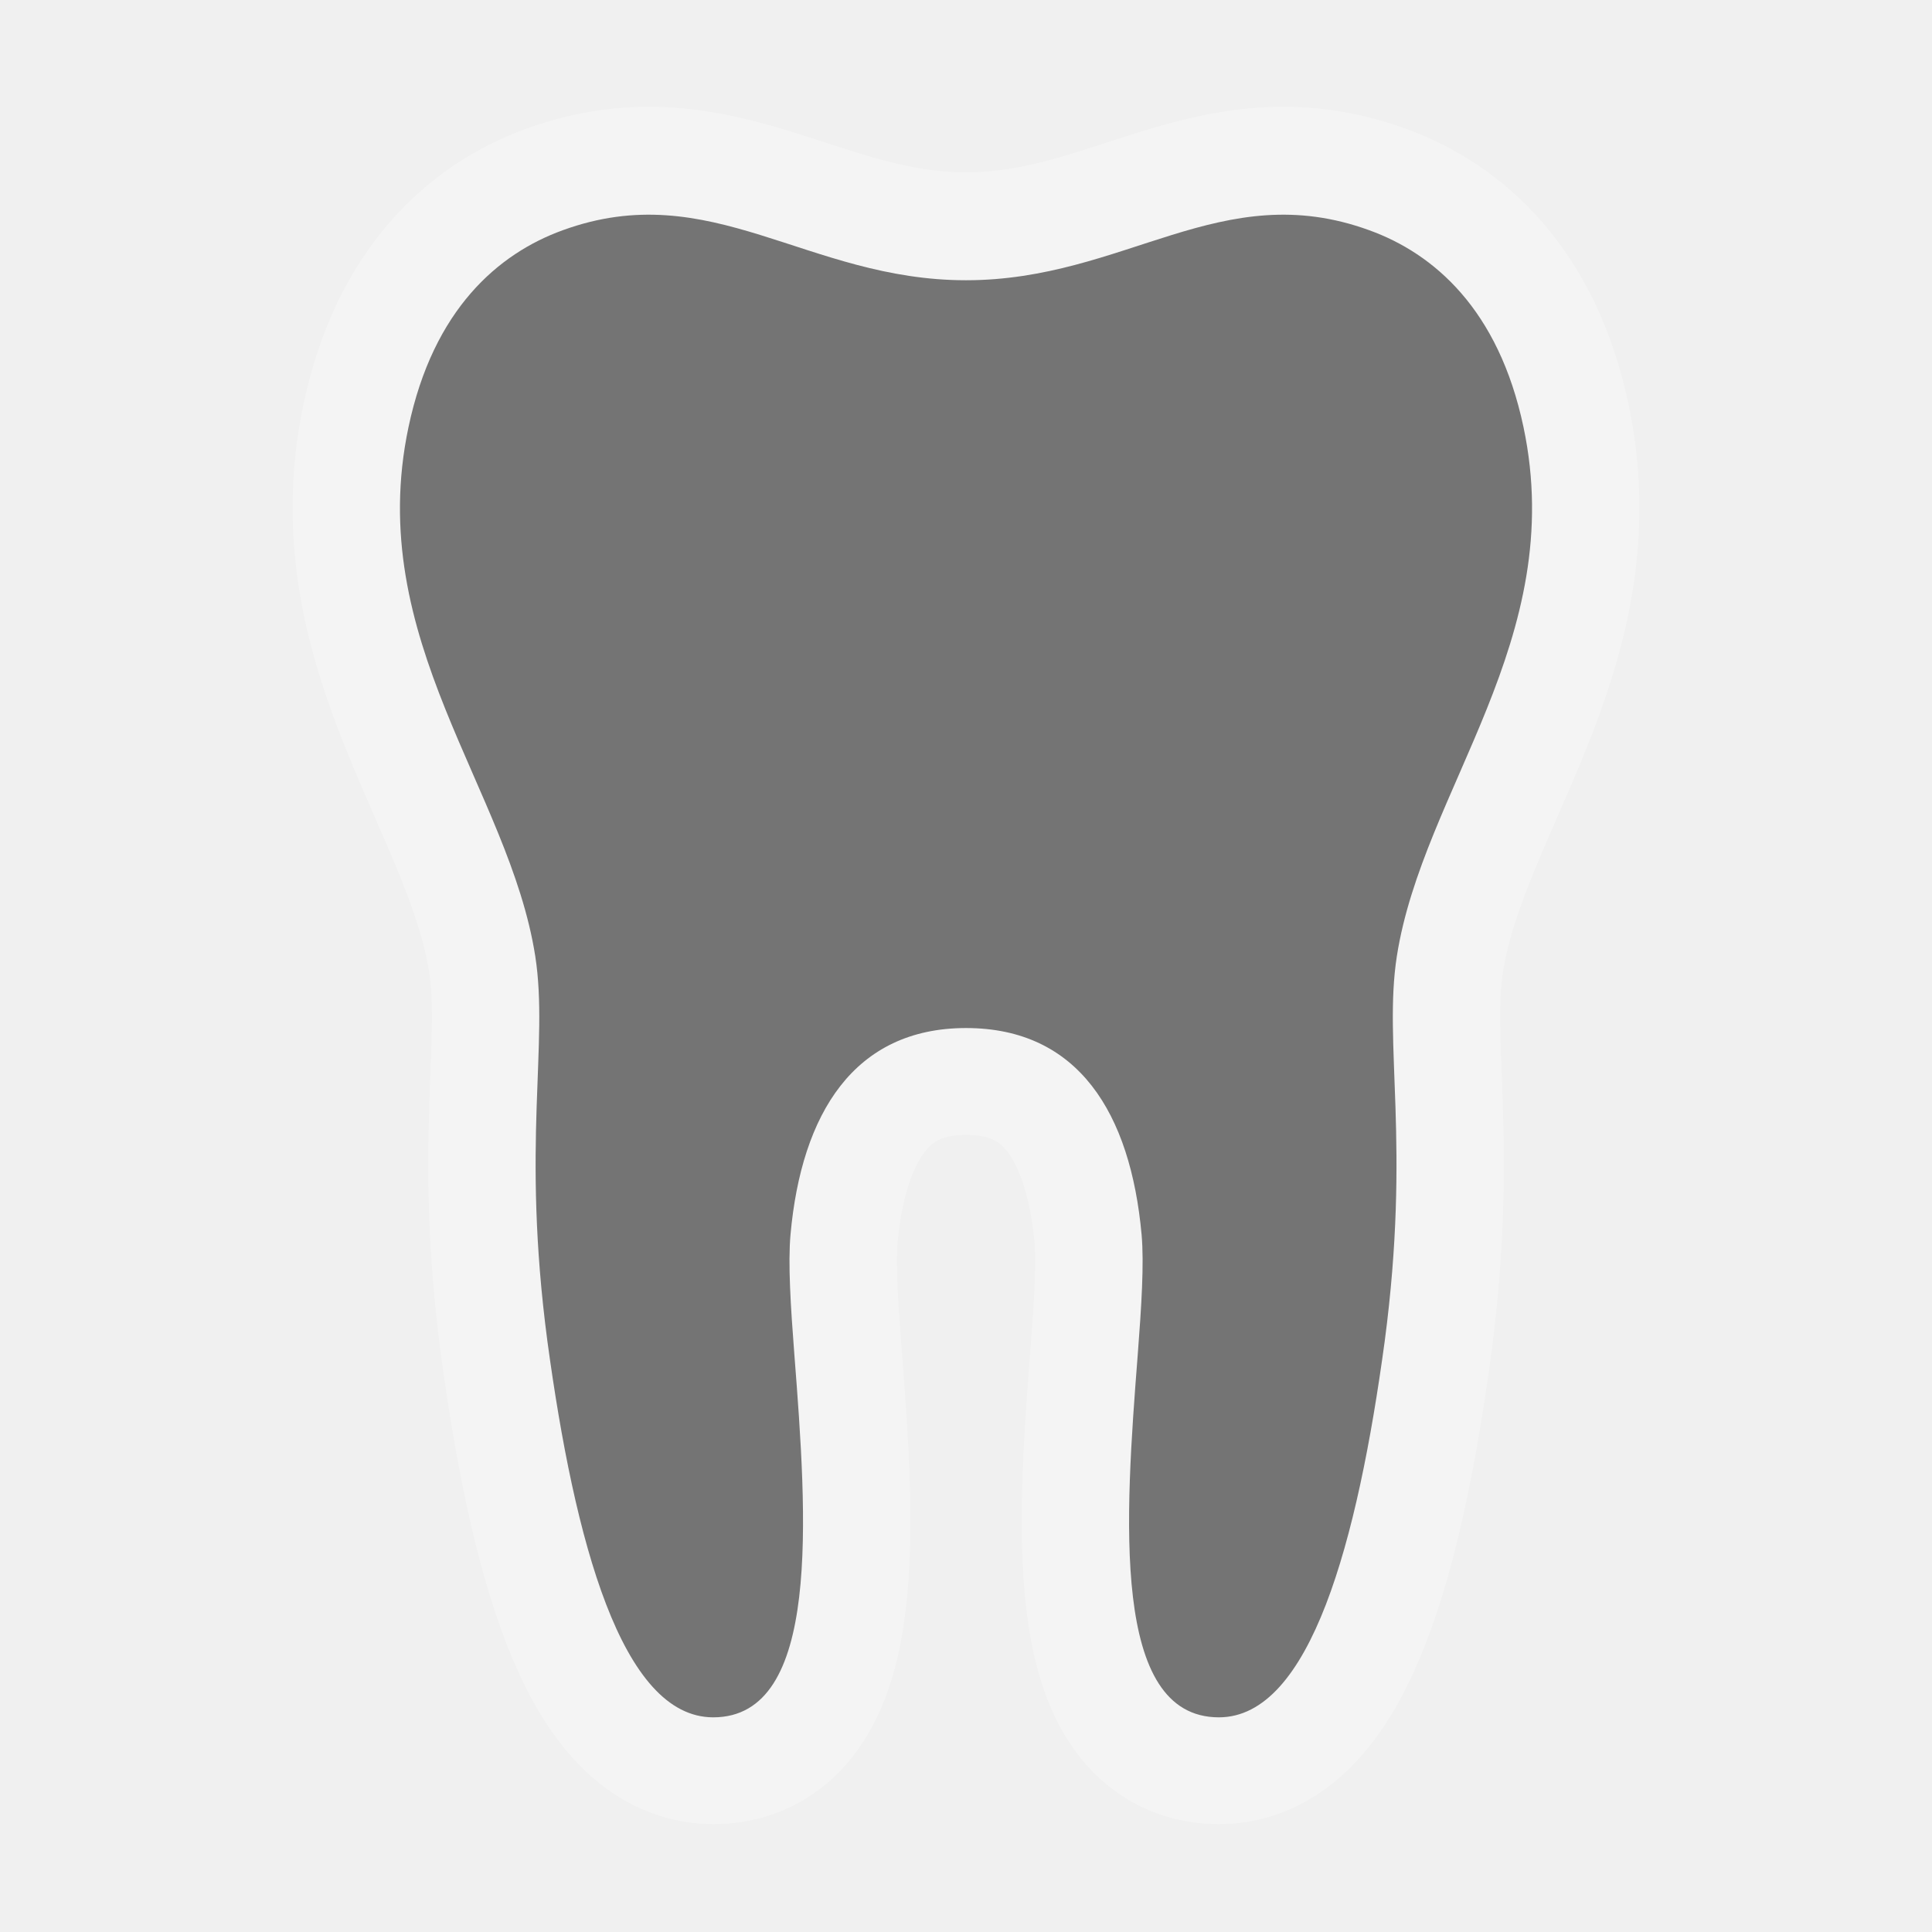
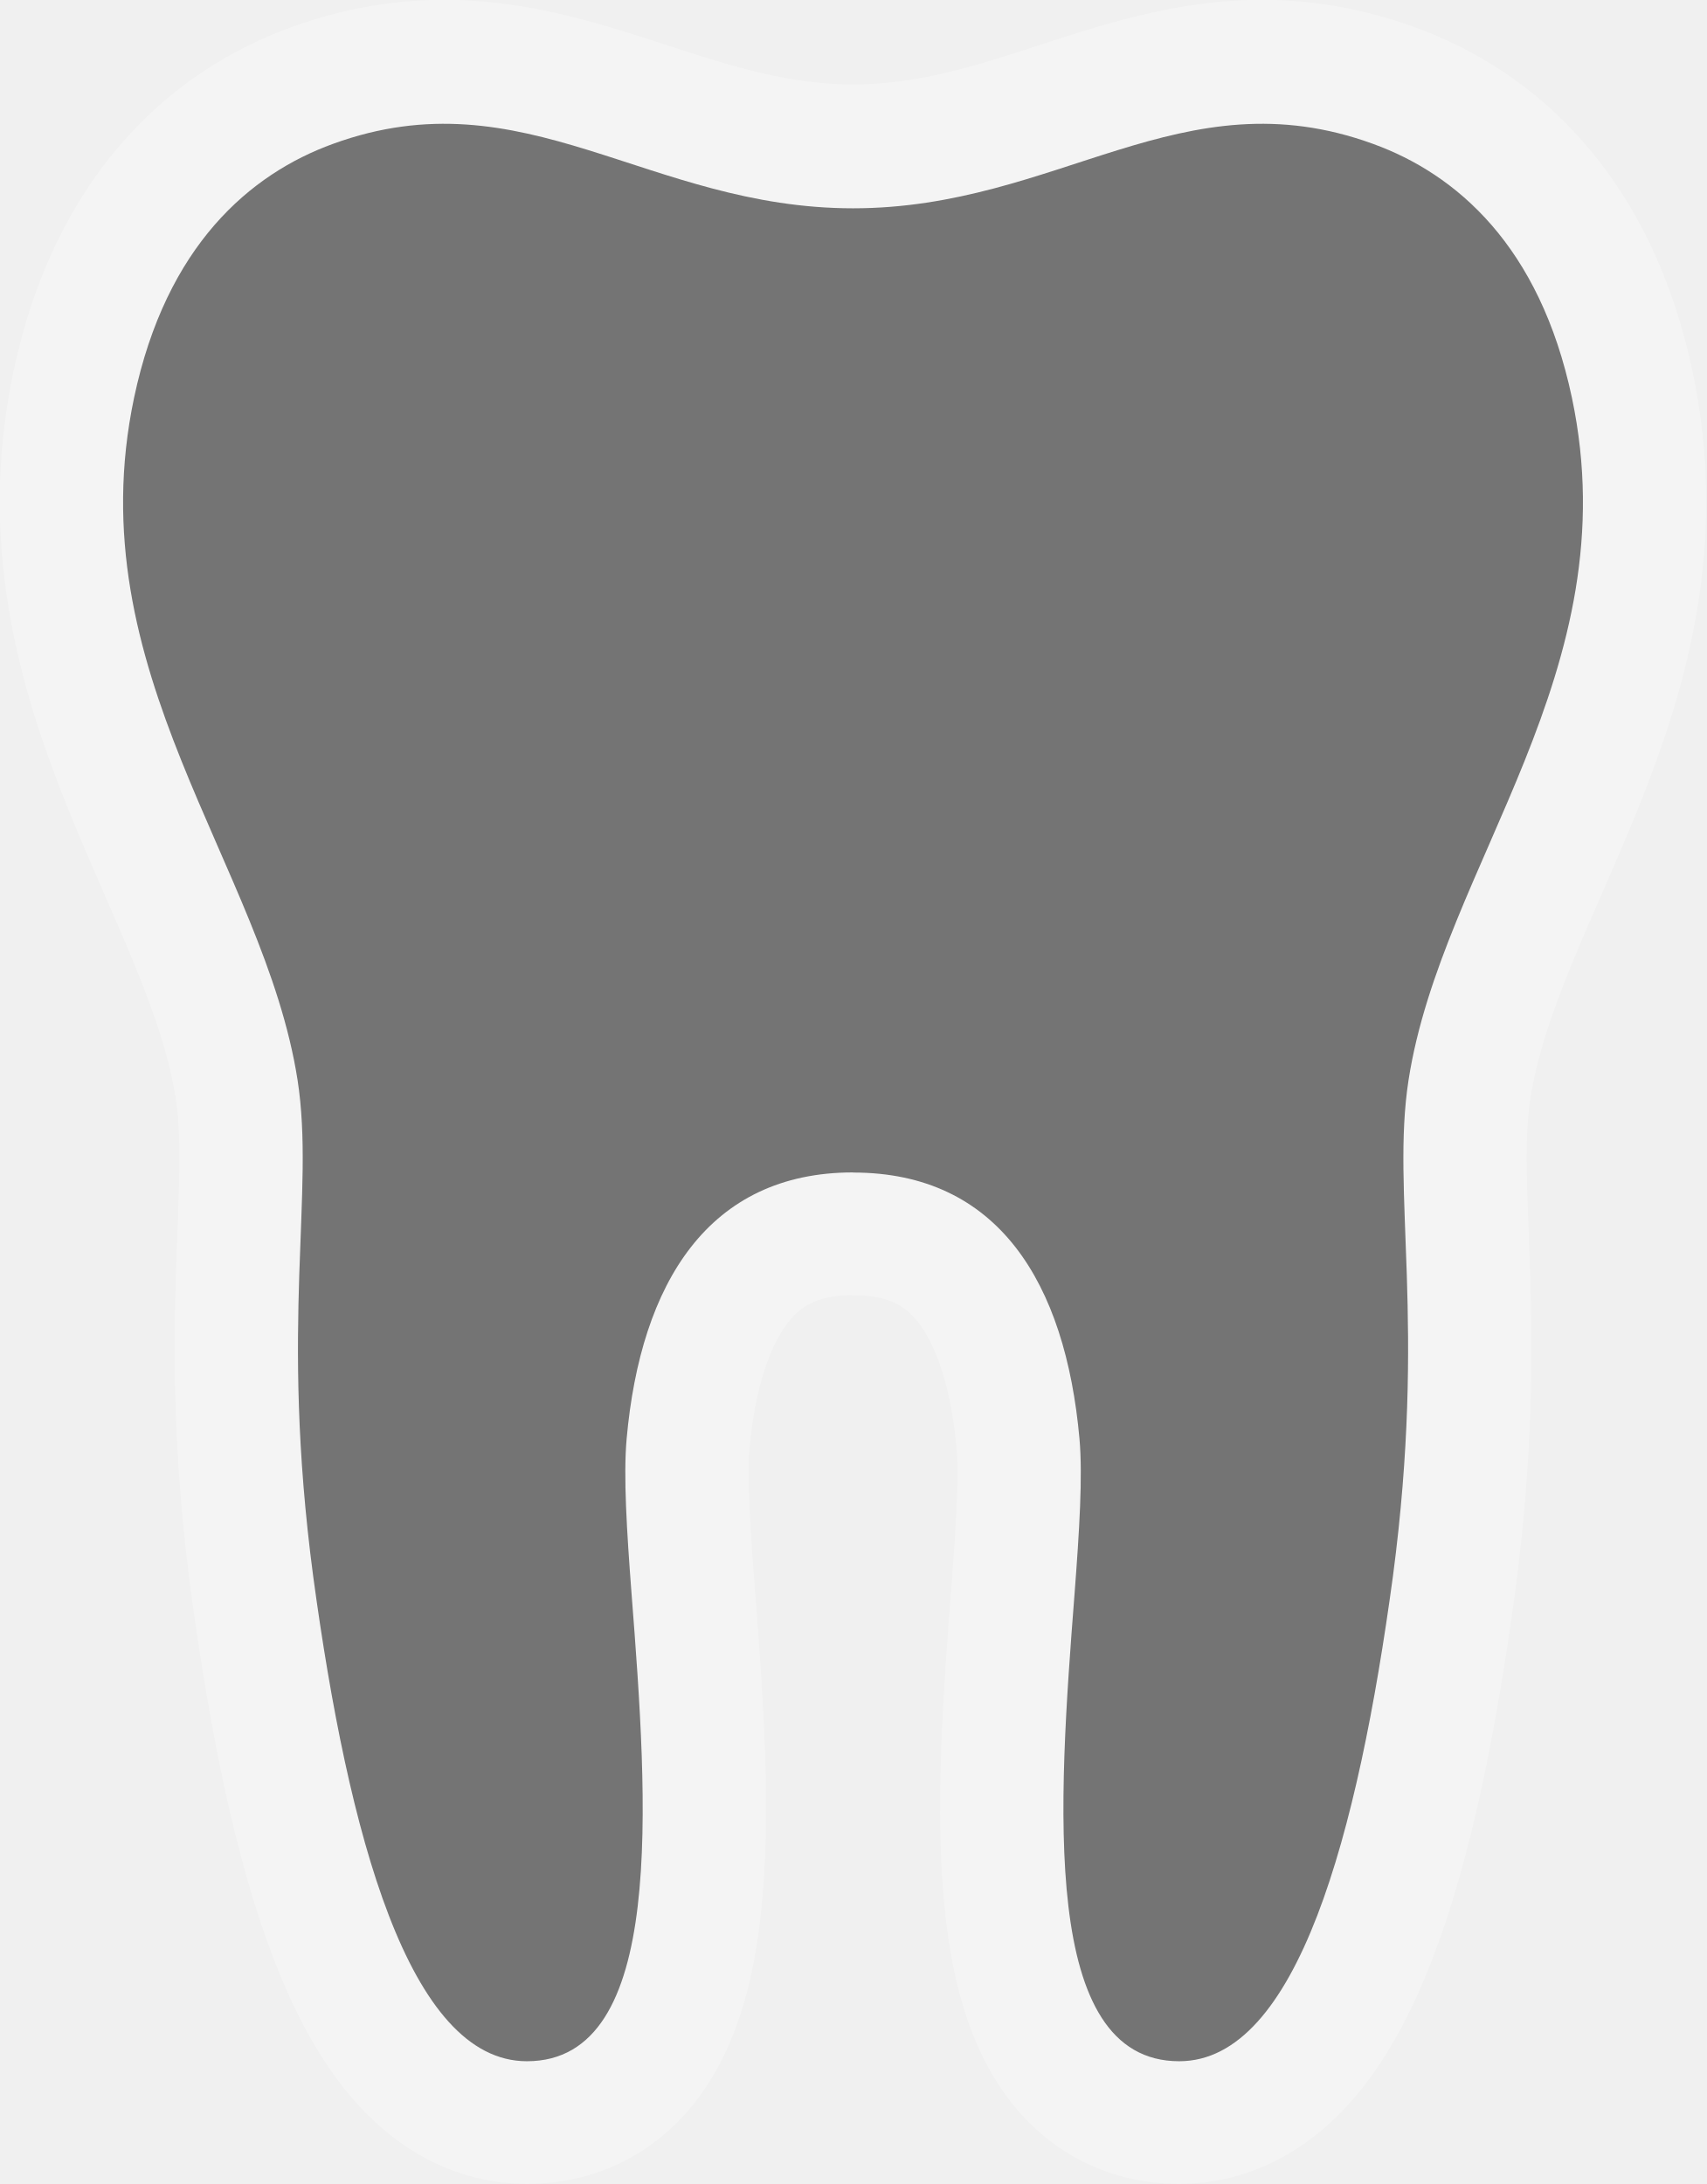
- <svg xmlns="http://www.w3.org/2000/svg" id="svg6" width="18" height="18" version="1.1">
-   <path id="path2" d="m9 9.573c1.048 0 1.533 0.795 1.636 1.924 0.024 0.27-0.001 0.664-0.036 1.12-0.118 1.516-0.253 3.378 0.756 3.378 0.853 0 1.292-1.637 1.545-3.504 0.244-1.848-0.014-2.767 0.113-3.587 0.243-1.554 1.599-2.948 1.18-4.93-0.232-1.099-0.837-1.617-1.437-1.834-1.381-0.503-2.273 0.466-3.757 0.466-1.483 0-2.375-0.969-3.757-0.466-0.599 0.217-1.205 0.735-1.437 1.834-0.419 1.982 0.938 3.376 1.181 4.93 0.127 0.82-0.131 1.74 0.113 3.587 0.253 1.866 0.692 3.504 1.545 3.504 1.009 0 0.874-1.862 0.756-3.378-0.035-0.456-0.06-0.85-0.036-1.12 0.102-1.129 0.594-1.924 1.636-1.924z" fill="none" opacity=".3" stroke="#fff" stroke-linejoin="round" stroke-width="2" />
-   <path id="path4" d="m9 9.578c1.048 0 1.533 0.795 1.636 1.924 0.024 0.27-0.001 0.664-0.036 1.12-0.118 1.516-0.253 3.378 0.756 3.378 0.853 0 1.292-1.637 1.545-3.504 0.244-1.848-0.014-2.767 0.113-3.587 0.243-1.554 1.599-2.948 1.18-4.93-0.232-1.099-0.837-1.617-1.437-1.834-1.381-0.503-2.273 0.466-3.757 0.466-1.483 0-2.375-0.969-3.757-0.466-0.599 0.217-1.205 0.735-1.437 1.834-0.419 1.982 0.938 3.376 1.181 4.93 0.127 0.82-0.131 1.74 0.113 3.587 0.253 1.866 0.692 3.504 1.545 3.504 1.009 0 0.874-1.862 0.756-3.378-0.035-0.456-0.06-0.85-0.036-1.12 0.102-1.129 0.594-1.924 1.636-1.924z" fill="#747474" />
+ <svg xmlns="http://www.w3.org/2000/svg" id="Layer_2" viewBox="0 0 13.843 17.719">
+   <g id="svg6">
+     <path id="path2" d="m6.922,9.508c1.176,0,1.722.893,1.836,2.16.027.303-.001.746-.04,1.258-.132,1.702-.284,3.792.849,3.792.958,0,1.45-1.838,1.734-3.934.274-2.074-.016-3.107.127-4.028.272-1.745,1.796-3.31,1.325-5.535-.261-1.234-.94-1.815-1.614-2.059-1.551-.565-2.553.523-4.218.523s-2.667-1.088-4.219-.523c-.673.244-1.353.825-1.614,2.059-.47,2.225,1.053,3.79,1.326,5.535.143.921-.148,1.953.127,4.028.284,2.095.776,3.934,1.734,3.934,1.133,0,.981-2.091.849-3.792-.039-.512-.067-.954-.04-1.258.114-1.268.667-2.161,1.837-2.161h0Z" fill="none" isolation="isolate" opacity=".3" stroke="#fff" stroke-linejoin="round" stroke-width="2" />
+     <path id="path4" d="m6.922,9.513c1.176,0,1.722.893,1.836,2.16.027.303-.001.746-.04,1.258-.132,1.702-.284,3.792.849,3.792.958,0,1.45-1.838,1.734-3.934.274-2.074-.016-3.107.127-4.028.272-1.745,1.796-3.31,1.325-5.535-.261-1.234-.94-1.815-1.614-2.059-1.551-.565-2.553.523-4.218.523s-2.667-1.088-4.219-.523c-.673.244-1.353.825-1.614,2.059-.47,2.225,1.053,3.79,1.326,5.535.143.921-.148,1.953.127,4.028.284,2.095.776,3.934,1.734,3.934,1.133,0,.981-2.091.849-3.792-.039-.512-.067-.954-.04-1.258.114-1.268.667-2.161,1.837-2.161h0Z" fill="#747474" />
+   </g>
</svg>
